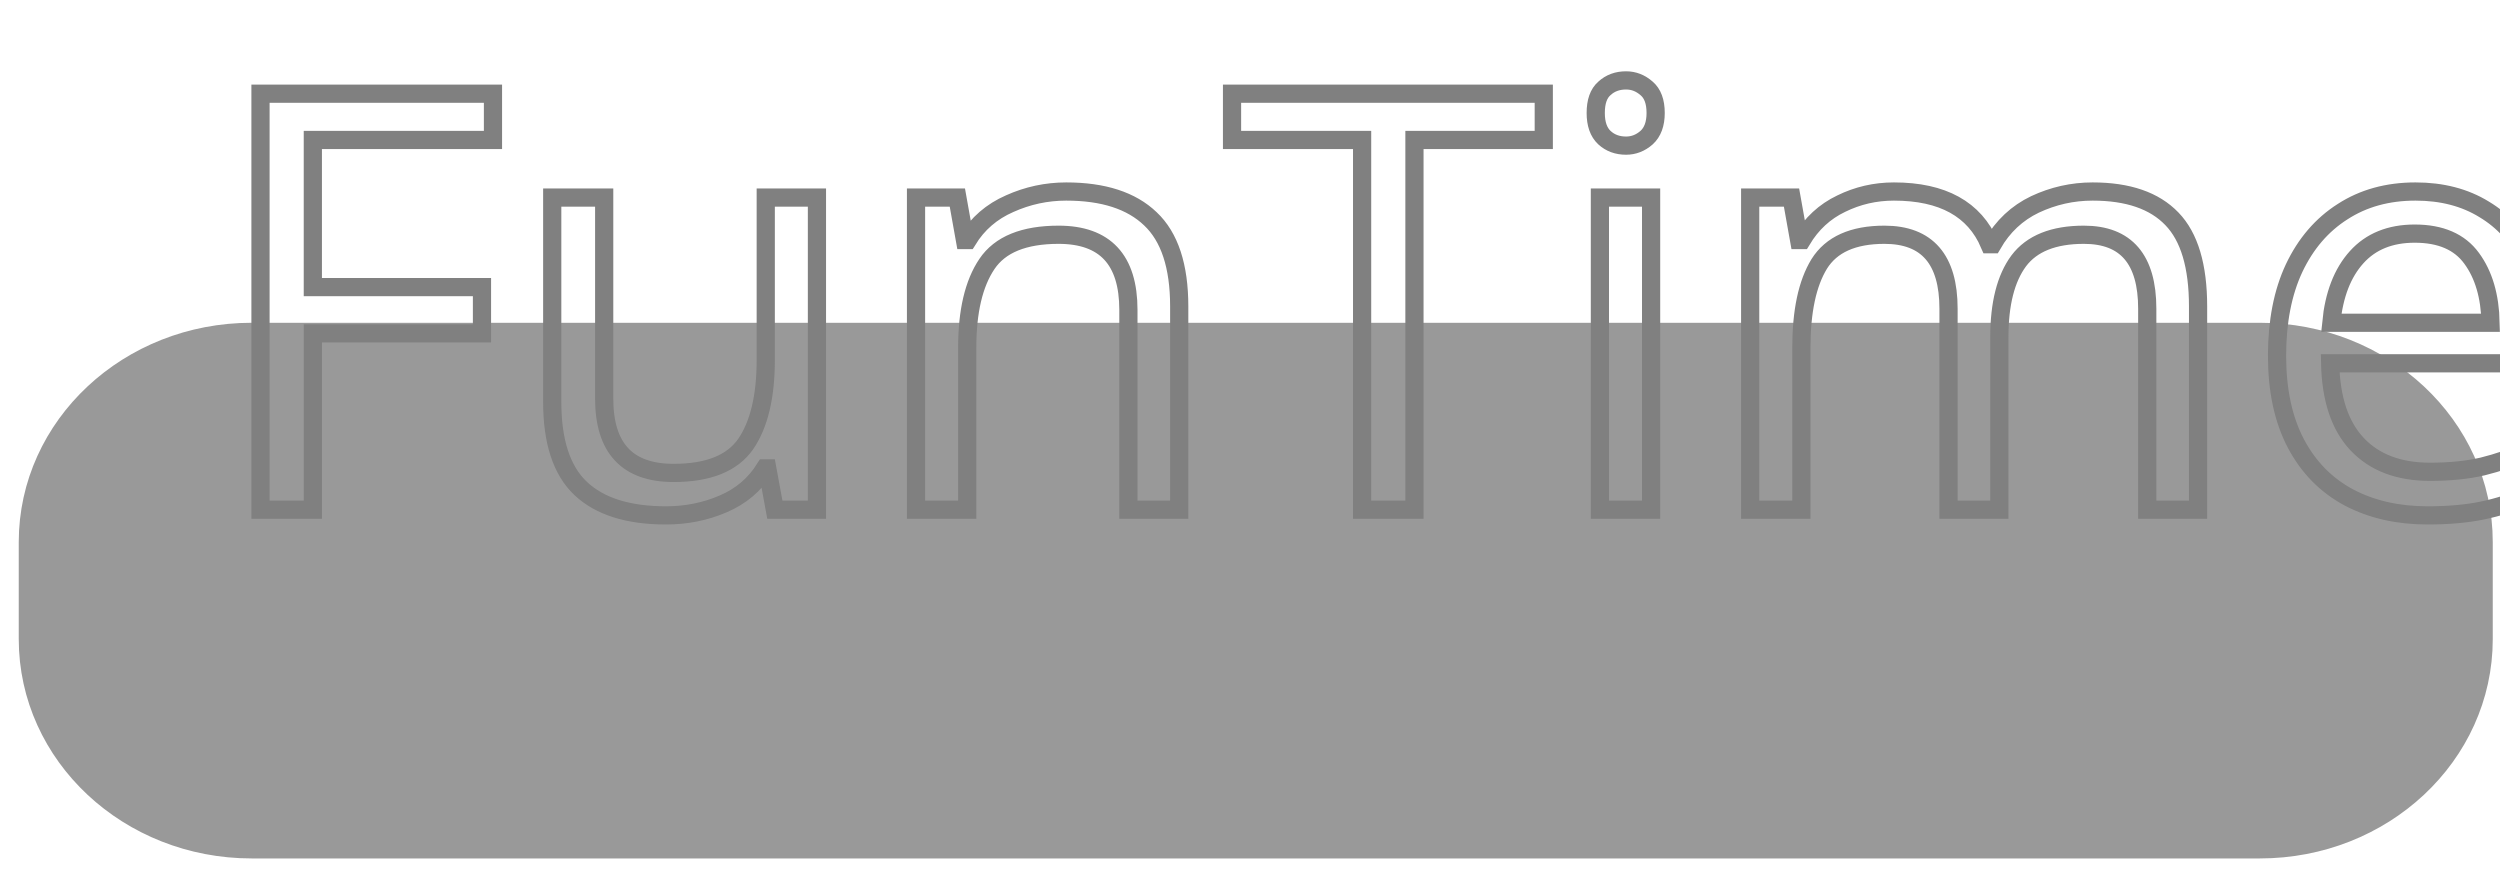
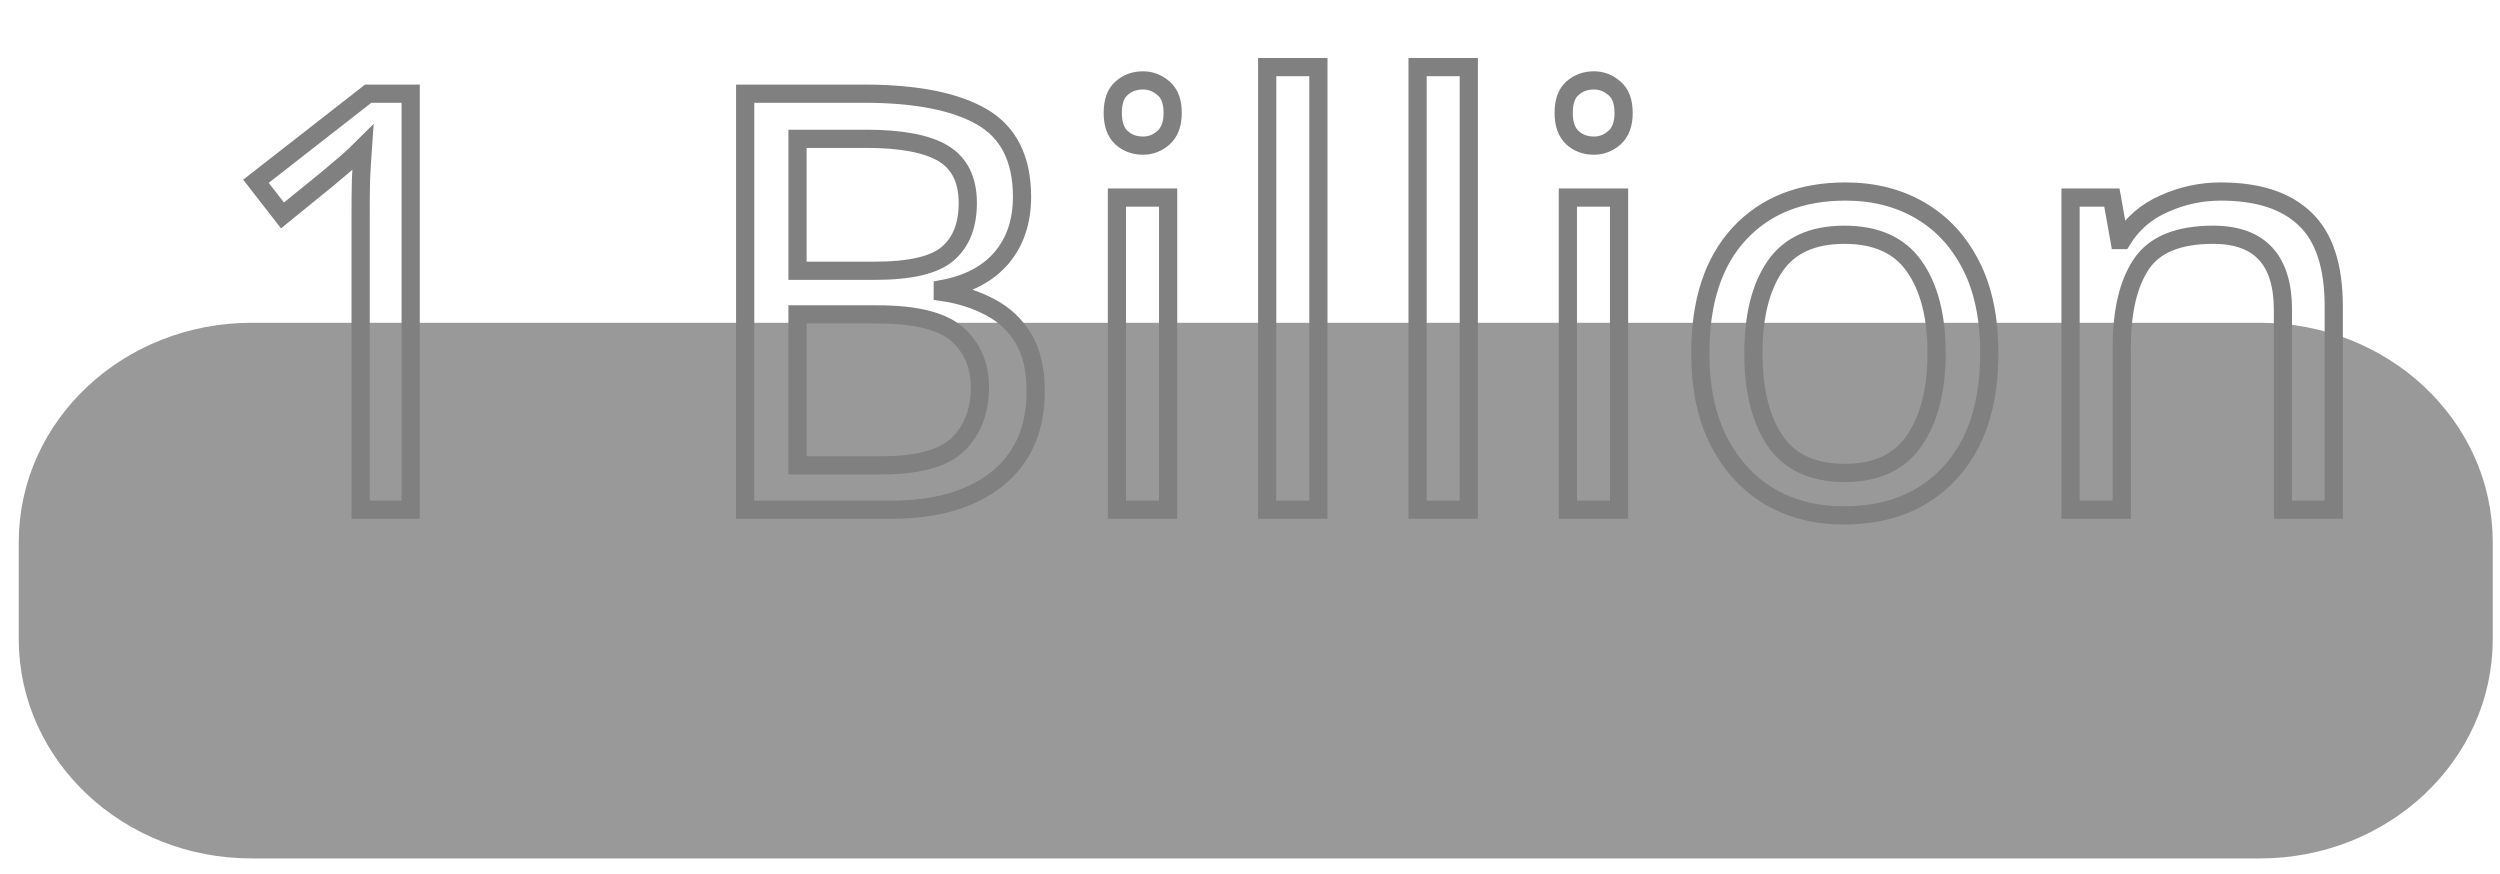
<svg xmlns="http://www.w3.org/2000/svg" version="1.1" x="0px" y="0px" width="103px" height="36px" viewBox="25.999 20 103 36" style="enable-background:new 25.999 20 103 36;" xml:space="preserve">
-   <defs>
- </defs>
  <path id="global_nav_1_" style="display:none;fill:none;stroke:#808080;stroke-width:2;" d="M706.127,15.259H29.837   c-8.219,0-14.883,5.746-14.883,12.835V56.79c0,7.088,6.664,12.834,14.883,12.834h676.29c8.219,0,14.882-5.746,14.882-12.834V28.094   C721.009,21.005,714.346,15.259,706.127,15.259z" />
  <rect x="1" y="1" style="display:none;fill:none;stroke:#808080;stroke-width:2;" width="959.999" height="960" />
  <path style="fill:#999999;stroke:#999999;stroke-width:2.069;" d="M127.666,46.333c0,4.418-3.832,8-8.56,8h-82.74   c-4.728,0-8.56-3.582-8.56-8v-4c0-4.418,3.832-8,8.56-8h82.74c4.728,0,8.56,3.582,8.56,8V46.333z" />
-   <text transform="matrix(1 0 0 1 34.4033 41)" style="fill:none;stroke:#808080;stroke-width:0.75; font-family:'MyriadPro-Regular'; font-size:24;">FunTime</text>
+   <text transform="matrix(1 0 0 1 34.4033 41)" style="fill:none;stroke:#808080;stroke-width:0.75; font-family:'MyriadPro-Regular'; font-size:24;">1 Billion</text>
</svg>
